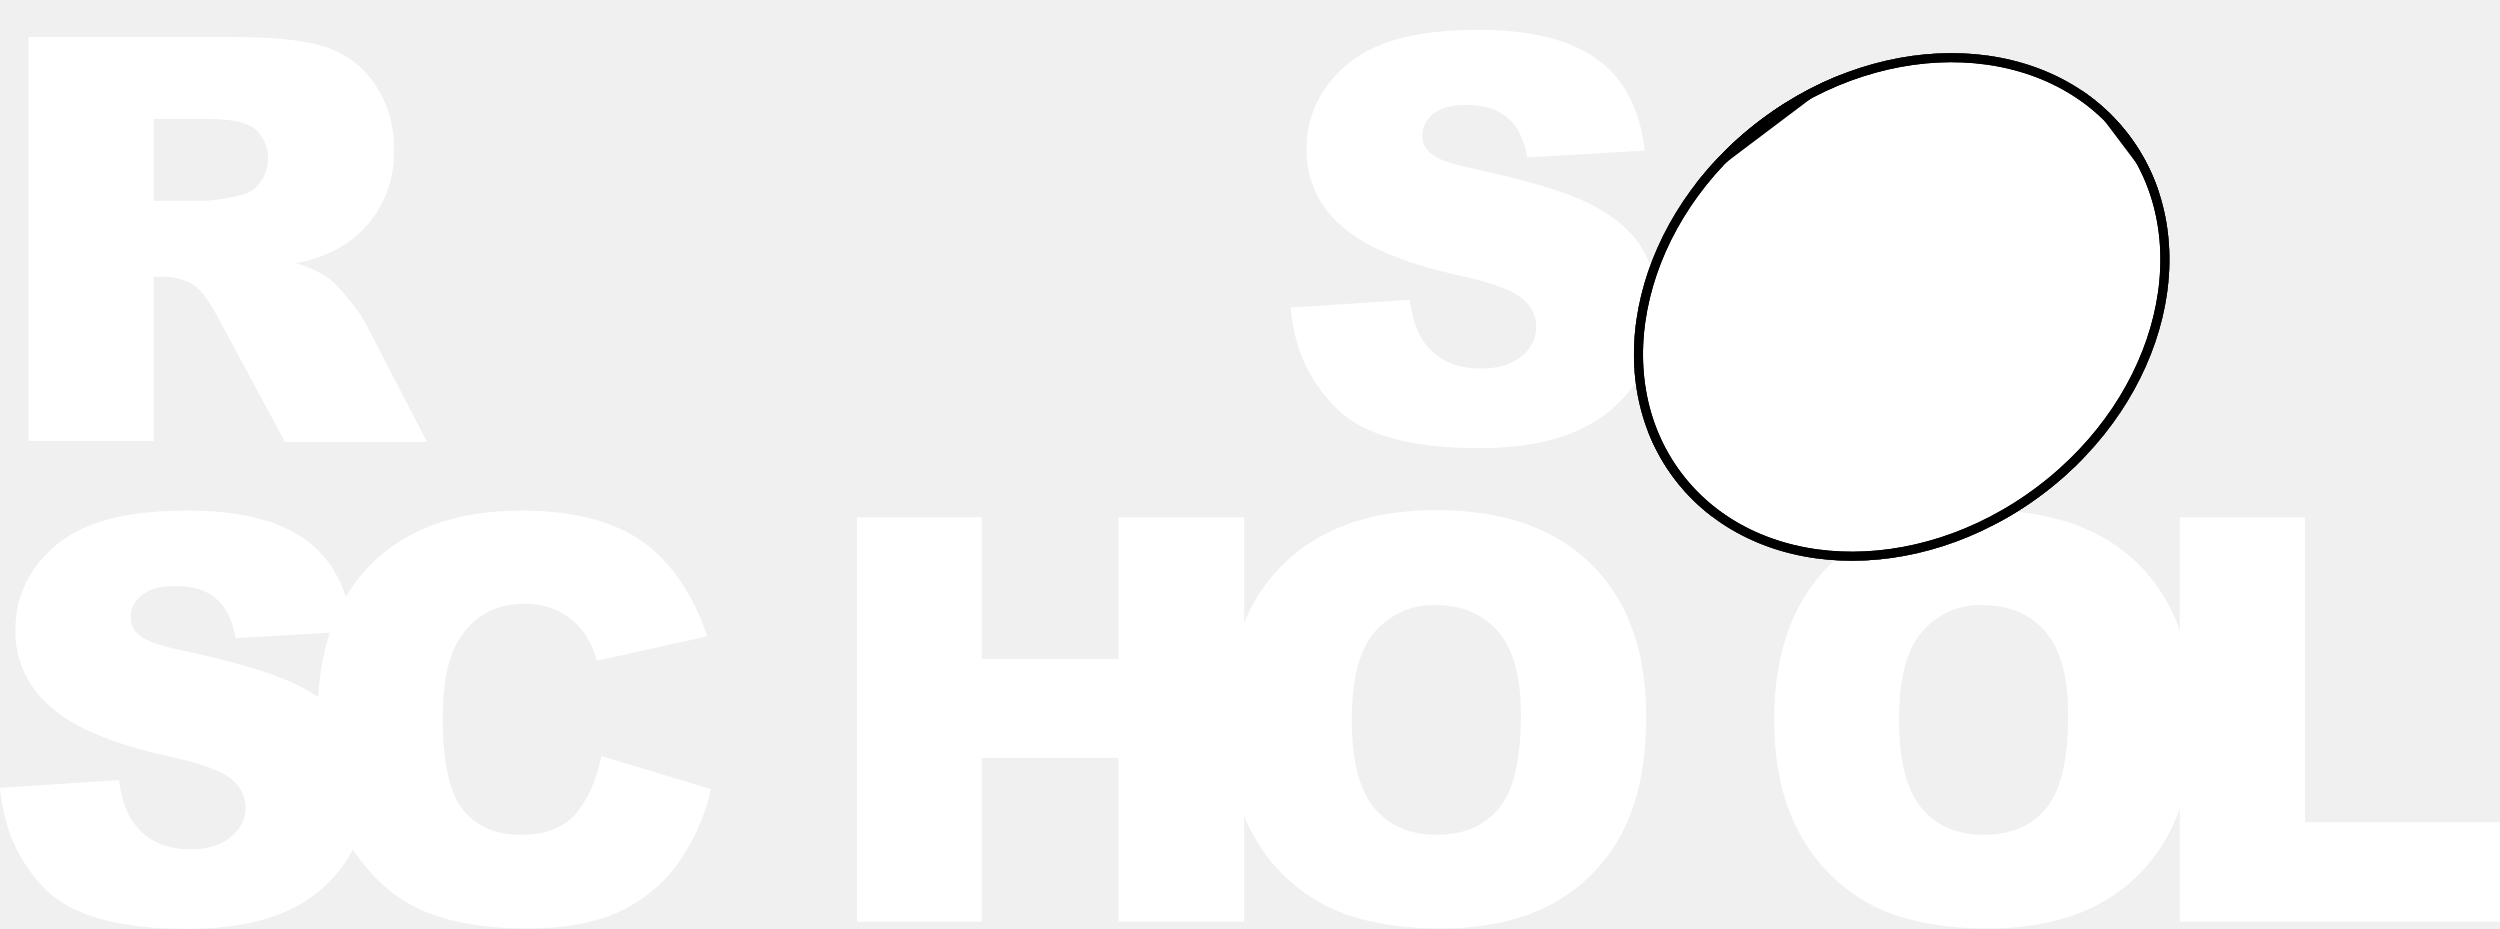
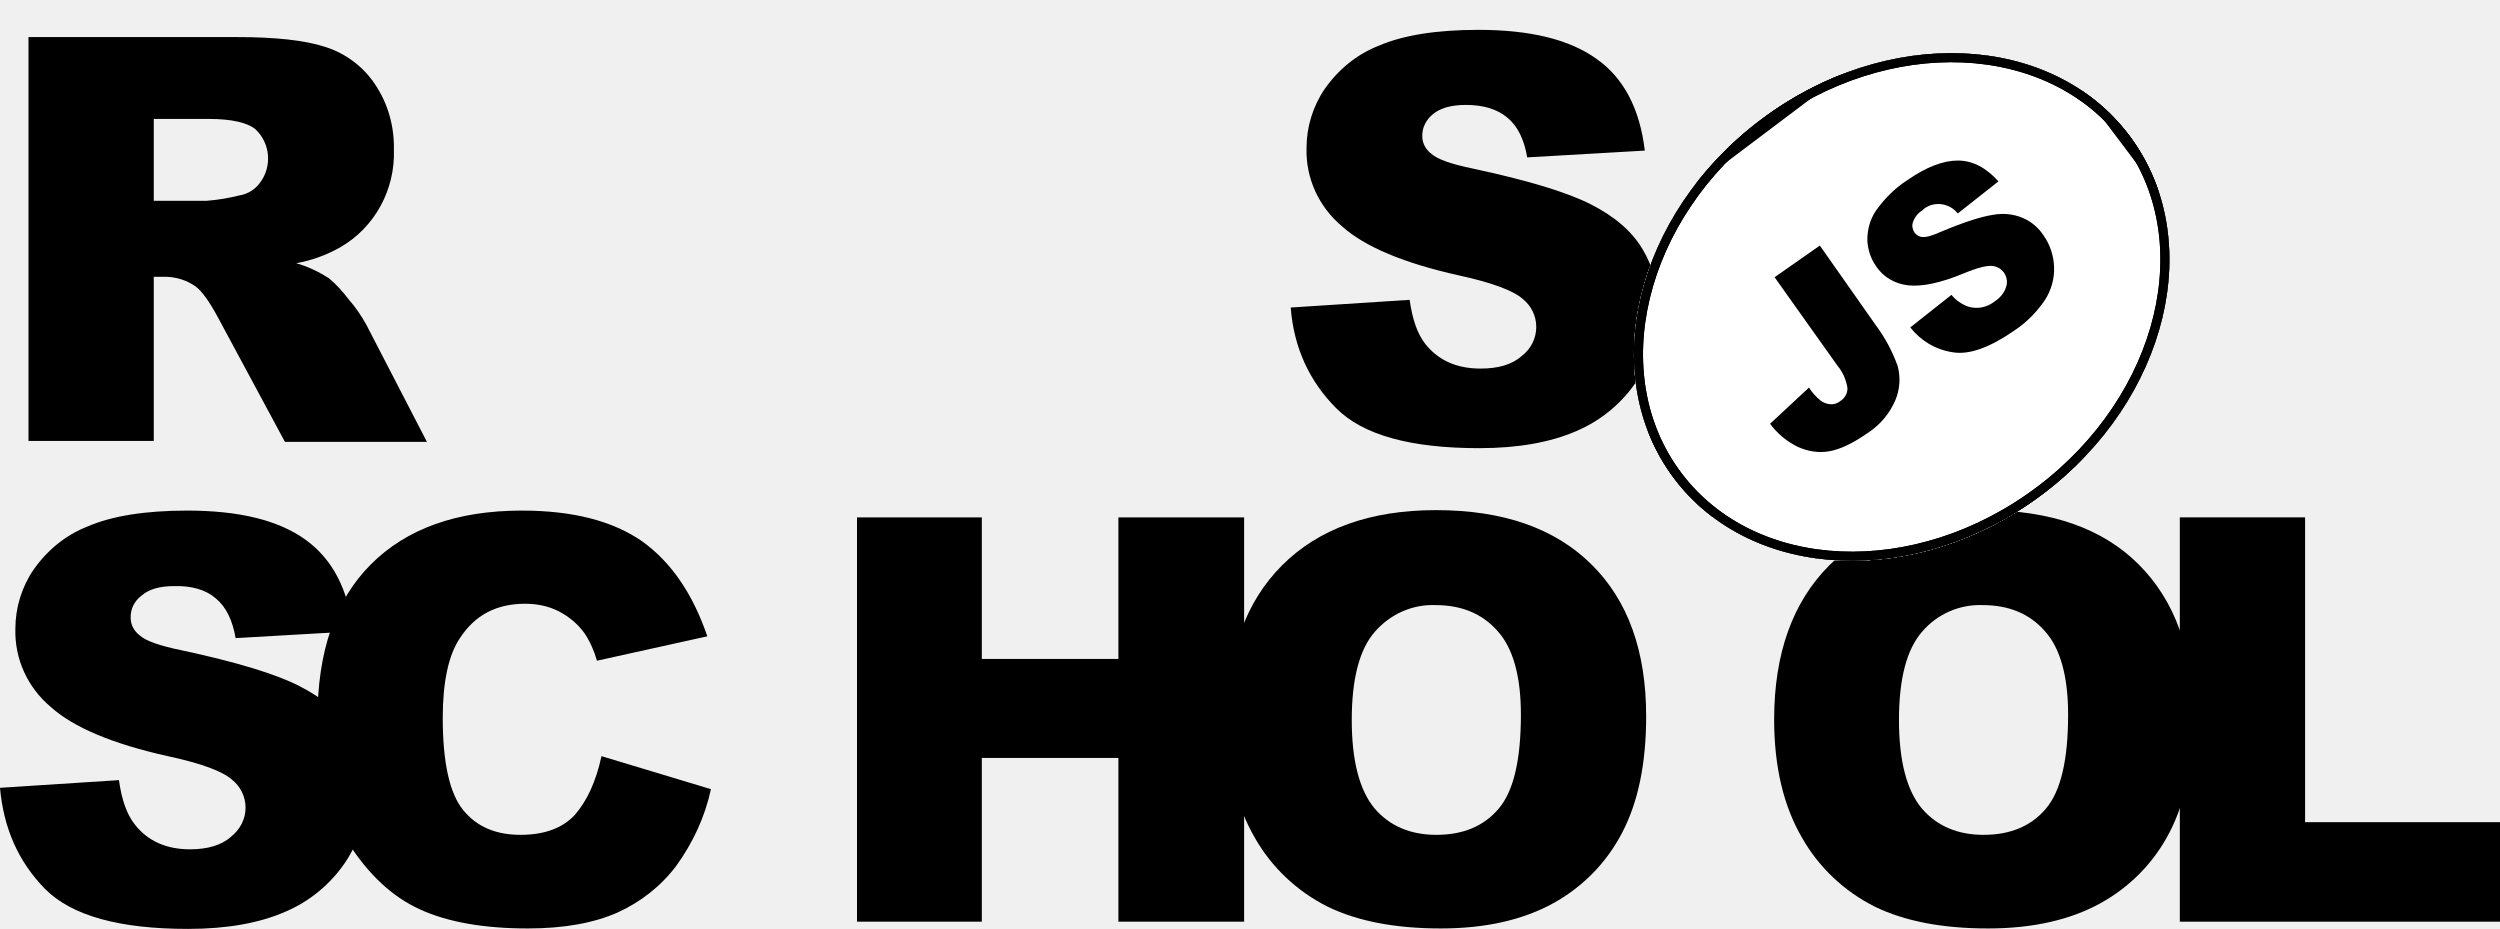
- <svg xmlns="http://www.w3.org/2000/svg" xmlns:xlink="http://www.w3.org/1999/xlink" id="Layer_1" viewBox="0 0 552.8 205.3" fill="#ffffff">
+ <svg xmlns="http://www.w3.org/2000/svg" xmlns:xlink="http://www.w3.org/1999/xlink" id="Layer_1" viewBox="0 0 552.8 205.3">
  <style>.st0{fill:#fff}.st1{clip-path:url(#SVGID_2_)}.st2{clip-path:url(#SVGID_4_)}.st3{clip-path:url(#SVGID_6_)}.st4{clip-path:url(#SVGID_8_)}.st5{fill:#fff;stroke:#000;stroke-width:4;stroke-miterlimit:10}.st6{clip-path:url(#SVGID_8_)}.st6,.st7{fill:none;stroke:#000;stroke-width:4;stroke-miterlimit:10}.st8,.st9{clip-path:url(#SVGID_10_)}.st9{fill:none;stroke:#000;stroke-width:4;stroke-miterlimit:10}</style>
  <path d="M285.4 68l26.3-1.7c.6 4.3 1.7 7.5 3.5 9.8 2.9 3.6 6.9 5.4 12.2 5.4 3.9 0 7-.9 9.1-2.8 2-1.5 3.2-3.9 3.2-6.4 0-2.4-1.1-4.7-3-6.2-2-1.8-6.7-3.6-14.1-5.2-12.1-2.7-20.8-6.3-25.9-10.9-5.1-4.3-8-10.6-7.8-17.3 0-4.6 1.4-9.2 4-13 3-4.3 7.1-7.7 12-9.6 5.3-2.3 12.7-3.5 22-3.5 11.4 0 20.1 2.1 26.1 6.4 6 4.2 9.6 11 10.7 20.3l-26 1.5c-.7-4-2.1-6.9-4.4-8.8s-5.3-2.8-9.2-2.8c-3.2 0-5.6.7-7.2 2-1.5 1.2-2.5 3-2.4 5 0 1.5.8 2.9 2 3.8 1.3 1.2 4.4 2.3 9.3 3.3 12.1 2.6 20.7 5.2 26 7.9 5.3 2.7 9.1 6 11.4 9.9 2.4 4 3.6 8.6 3.5 13.3 0 5.6-1.6 11.2-4.8 15.9-3.3 4.9-7.9 8.7-13.3 11-5.7 2.5-12.9 3.8-21.5 3.8-15.2 0-25.7-2.9-31.6-8.8S286.1 77 285.4 68zM6.3 97.6V8.2h46.1c8.5 0 15.1.7 19.6 2.2 4.4 1.4 8.3 4.3 10.9 8.2 2.9 4.3 4.3 9.3 4.2 14.5.3 8.8-4.2 17.2-11.9 21.6-3 1.7-6.3 2.9-9.7 3.5 2.5.7 5 1.9 7.2 3.3 1.7 1.4 3.1 3 4.4 4.7 1.5 1.7 2.8 3.6 3.9 5.6l13.4 25.9H63L48.2 70.2c-1.9-3.5-3.5-5.8-5-6.9-2-1.4-4.4-2.1-6.8-2.1H34v36.3H6.3zM34 44.4h11.7c2.5-.2 4.9-.6 7.3-1.2 1.8-.3 3.4-1.3 4.5-2.8 2.7-3.6 2.3-8.7-1-11.8-1.8-1.5-5.3-2.3-10.3-2.3H34v18.1zM0 174.2l26.3-1.7c.6 4.3 1.7 7.5 3.5 9.8 2.8 3.6 6.9 5.5 12.2 5.5 3.9 0 7-.9 9.1-2.8 2-1.6 3.2-3.9 3.2-6.4 0-2.4-1.1-4.7-3-6.2-2-1.8-6.7-3.6-14.2-5.2-12.1-2.7-20.8-6.3-25.9-10.9-5.1-4.3-8-10.6-7.8-17.3 0-4.6 1.4-9.2 4-13 3-4.3 7.1-7.7 12-9.6 5.3-2.3 12.7-3.5 22-3.5 11.4 0 20.1 2.1 26.1 6.4s9.5 11 10.6 20.3l-26 1.5c-.7-4-2.1-6.9-4.4-8.8-2.2-1.9-5.3-2.8-9.2-2.7-3.2 0-5.6.7-7.2 2.1-1.6 1.2-2.5 3-2.4 5 0 1.5.8 2.9 2 3.8 1.3 1.2 4.4 2.3 9.3 3.3 12.1 2.6 20.7 5.2 26 7.9 5.3 2.7 9.1 6 11.4 9.9 2.4 4 3.6 8.6 3.6 13.2 0 5.6-1.7 11.1-4.8 15.8-3.3 4.9-7.9 8.7-13.3 11-5.7 2.5-12.9 3.8-21.5 3.8-15.2 0-25.7-2.9-31.6-8.8-5.9-6-9.2-13.4-10-22.4z" />
  <path d="M133 167.2l24.2 7.3c-1.3 6.1-4 11.9-7.7 17-3.4 4.5-7.9 8-13 10.3-5.2 2.3-11.8 3.5-19.8 3.5-9.7 0-17.7-1.4-23.8-4.2-6.2-2.8-11.5-7.8-16-14.9-4.5-7.1-6.7-16.2-6.7-27.3 0-14.8 3.9-26.2 11.8-34.1s19-11.9 33.4-11.9c11.3 0 20.1 2.3 26.6 6.8 6.4 4.6 11.2 11.6 14.4 21l-24.4 5.4c-.6-2.1-1.5-4.2-2.7-6-1.5-2.1-3.4-3.7-5.7-4.9-2.3-1.2-4.9-1.7-7.5-1.7-6.3 0-11.1 2.5-14.4 7.6-2.5 3.7-3.8 9.6-3.8 17.6 0 9.9 1.5 16.7 4.5 20.4 3 3.7 7.2 5.5 12.7 5.5 5.3 0 9.3-1.5 12-4.4 2.7-3.1 4.7-7.4 5.9-13zm56.5-52.8h27.6v31.3h30.2v-31.3h27.8v89.4h-27.8v-36.2h-30.2v36.2h-27.6v-89.4z" />
  <path d="M271.3 159.1c0-14.6 4.1-26 12.2-34.1 8.1-8.1 19.5-12.2 34-12.2 14.9 0 26.3 4 34.4 12S364 144 364 158.4c0 10.5-1.8 19-5.3 25.7-3.4 6.6-8.7 12-15.2 15.6-6.7 3.7-15 5.6-24.9 5.6-10.1 0-18.4-1.6-25-4.8-6.8-3.4-12.4-8.7-16.1-15.2-4.1-7-6.2-15.7-6.2-26.2zm27.6.1c0 9 1.7 15.5 5 19.5 3.3 3.9 7.9 5.9 13.7 5.9 5.9 0 10.5-1.9 13.8-5.8s4.9-10.8 4.9-20.8c0-8.4-1.7-14.6-5.1-18.4-3.4-3.9-8-5.8-13.8-5.8-5.1-.2-10 2-13.4 5.9-3.4 3.9-5.1 10.4-5.1 19.5zm93.4-.1c0-14.6 4.1-26 12.2-34.1 8.1-8.1 19.5-12.2 34-12.2 14.9 0 26.4 4 34.4 12S485 144 485 158.4c0 10.5-1.8 19-5.3 25.7-3.4 6.6-8.7 12-15.2 15.6-6.7 3.7-15 5.6-24.9 5.6-10.1 0-18.4-1.6-25-4.8-6.8-3.4-12.4-8.7-16.1-15.2-4.1-7-6.2-15.7-6.2-26.2zm27.6.1c0 9 1.7 15.5 5 19.5 3.3 3.9 7.9 5.9 13.7 5.9 5.9 0 10.5-1.9 13.8-5.8 3.3-3.9 4.9-10.8 4.9-20.8 0-8.4-1.7-14.6-5.1-18.4-3.4-3.9-8-5.8-13.8-5.8-5.1-.2-10.1 2-13.4 5.9-3.4 3.9-5.1 10.4-5.1 19.5z" />
  <path d="M482.1 114.4h27.6v67.4h43.1v22H482v-89.4z" />
  <ellipse transform="rotate(-37.001 420.46 67.88)" class="st0" cx="420.5" cy="67.9" rx="63" ry="51.8" />
  <defs>
    <ellipse id="SVGID_1_" transform="rotate(-37.001 420.46 67.88)" cx="420.5" cy="67.9" rx="63" ry="51.8" />
  </defs>
  <clipPath id="SVGID_2_">
    <use xlink:href="#SVGID_1_" overflow="visible" />
  </clipPath>
  <g class="st1">
    <path transform="rotate(-37.001 420.82 68.353)" class="st0" d="M330.9-14.2h179.8v165.1H330.9z" />
    <g id="Layer_2_1_">
      <defs>
        <path id="SVGID_3_" transform="rotate(-37.001 420.82 68.353)" d="M330.9-14.2h179.8v165.1H330.9z" />
      </defs>
      <clipPath id="SVGID_4_">
        <use xlink:href="#SVGID_3_" overflow="visible" />
      </clipPath>
      <g id="Layer_1-2" class="st2">
        <ellipse transform="rotate(-37.001 420.46 67.88)" class="st0" cx="420.5" cy="67.9" rx="63" ry="51.8" />
        <defs>
          <ellipse id="SVGID_5_" transform="rotate(-37.001 420.46 67.88)" cx="420.5" cy="67.9" rx="63" ry="51.8" />
        </defs>
        <clipPath id="SVGID_6_">
          <use xlink:href="#SVGID_5_" overflow="visible" />
        </clipPath>
        <g class="st3">
          <path transform="rotate(-37 420.799 68.802)" class="st0" d="M357.8 17h125.9v103.7H357.8z" />
          <defs>
            <path id="SVGID_7_" transform="rotate(-37 420.799 68.802)" d="M357.8 17h125.9v103.7H357.8z" />
          </defs>
          <clipPath id="SVGID_8_">
            <use xlink:href="#SVGID_7_" overflow="visible" />
          </clipPath>
          <g class="st4">
            <ellipse transform="rotate(-37.001 420.46 67.88)" class="st5" cx="420.5" cy="67.9" rx="63" ry="51.8" />
          </g>
          <path transform="rotate(-37 420.799 68.802)" class="st6" d="M357.8 17h125.9v103.7H357.8z" />
          <ellipse transform="rotate(-37.001 420.46 67.88)" class="st7" cx="420.5" cy="67.9" rx="63" ry="51.8" />
          <path transform="rotate(-37 420.799 68.802)" class="st0" d="M357.8 17h125.9v103.7H357.8z" />
          <defs>
            <path id="SVGID_9_" transform="rotate(-37 420.799 68.802)" d="M357.8 17h125.9v103.7H357.8z" />
          </defs>
          <clipPath id="SVGID_10_">
            <use xlink:href="#SVGID_9_" overflow="visible" />
          </clipPath>
          <g class="st8">
            <ellipse transform="rotate(-37.001 420.46 67.88)" class="st5" cx="420.5" cy="67.9" rx="63" ry="51.8" />
          </g>
          <path transform="rotate(-37 420.799 68.802)" class="st9" d="M357.8 17h125.9v103.7H357.8z" />
          <path transform="rotate(-37.001 420.82 68.353)" class="st7" d="M330.9-14.2h179.8v165.1H330.9z" />
        </g>
        <ellipse transform="rotate(-37.001 420.46 67.88)" class="st7" cx="420.5" cy="67.9" rx="63" ry="51.8" />
        <path d="M392.4 61.3l10-7 12.3 17.5c2.1 2.8 3.7 5.8 4.9 9.1.7 2.5.5 5.2-.5 7.6-1.3 3-3.4 5.5-6.2 7.3-3.3 2.3-6.1 3.6-8.5 4-2.3.4-4.7 0-6.9-1-2.4-1.2-4.5-2.9-6.1-5.1l8.6-8c.7 1.1 1.6 2.1 2.6 2.9.7.5 1.5.8 2.4.8.7 0 1.4-.3 1.9-.7 1-.6 1.7-1.8 1.6-3-.3-1.7-1-3.4-2.1-4.7l-14-19.7zm30 11.1l9.1-7.2c1 1.2 2.3 2.1 3.7 2.6 2 .6 4.1.2 5.8-1.1 1.2-.8 2.2-1.9 2.6-3.3.6-1.8-.4-3.8-2.2-4.4-.3-.1-.6-.2-.9-.2-1.2-.1-3.3.4-6.4 1.7-5.1 2.1-9.1 2.9-12.1 2.6-2.9-.3-5.6-1.8-7.2-4.3-1.2-1.7-1.8-3.7-1.9-5.7 0-2.3.6-4.6 1.9-6.5 1.9-2.7 4.2-5 7-6.8 4.2-2.9 7.9-4.3 11.1-4.3 3.2 0 6.2 1.5 9 4.6l-9 7.1c-1.8-2.3-5.2-2.8-7.5-1l-.3.3c-1 .6-1.7 1.5-2.1 2.6-.3.8-.1 1.7.4 2.4.4.5 1 .9 1.7.9.8.1 2.2-.3 4.2-1.2 5-2.1 8.8-3.3 11.4-3.7 2.2-.4 4.5-.2 6.6.7 1.9.8 3.5 2.2 4.6 3.9 1.4 2 2.2 4.4 2.3 6.9.1 2.6-.6 5.1-2 7.3-1.8 2.7-4.1 5-6.8 6.8-5.5 3.8-10 5.4-13.6 4.8-3.9-.6-7.1-2.6-9.4-5.5z" />
      </g>
    </g>
  </g>
</svg>
